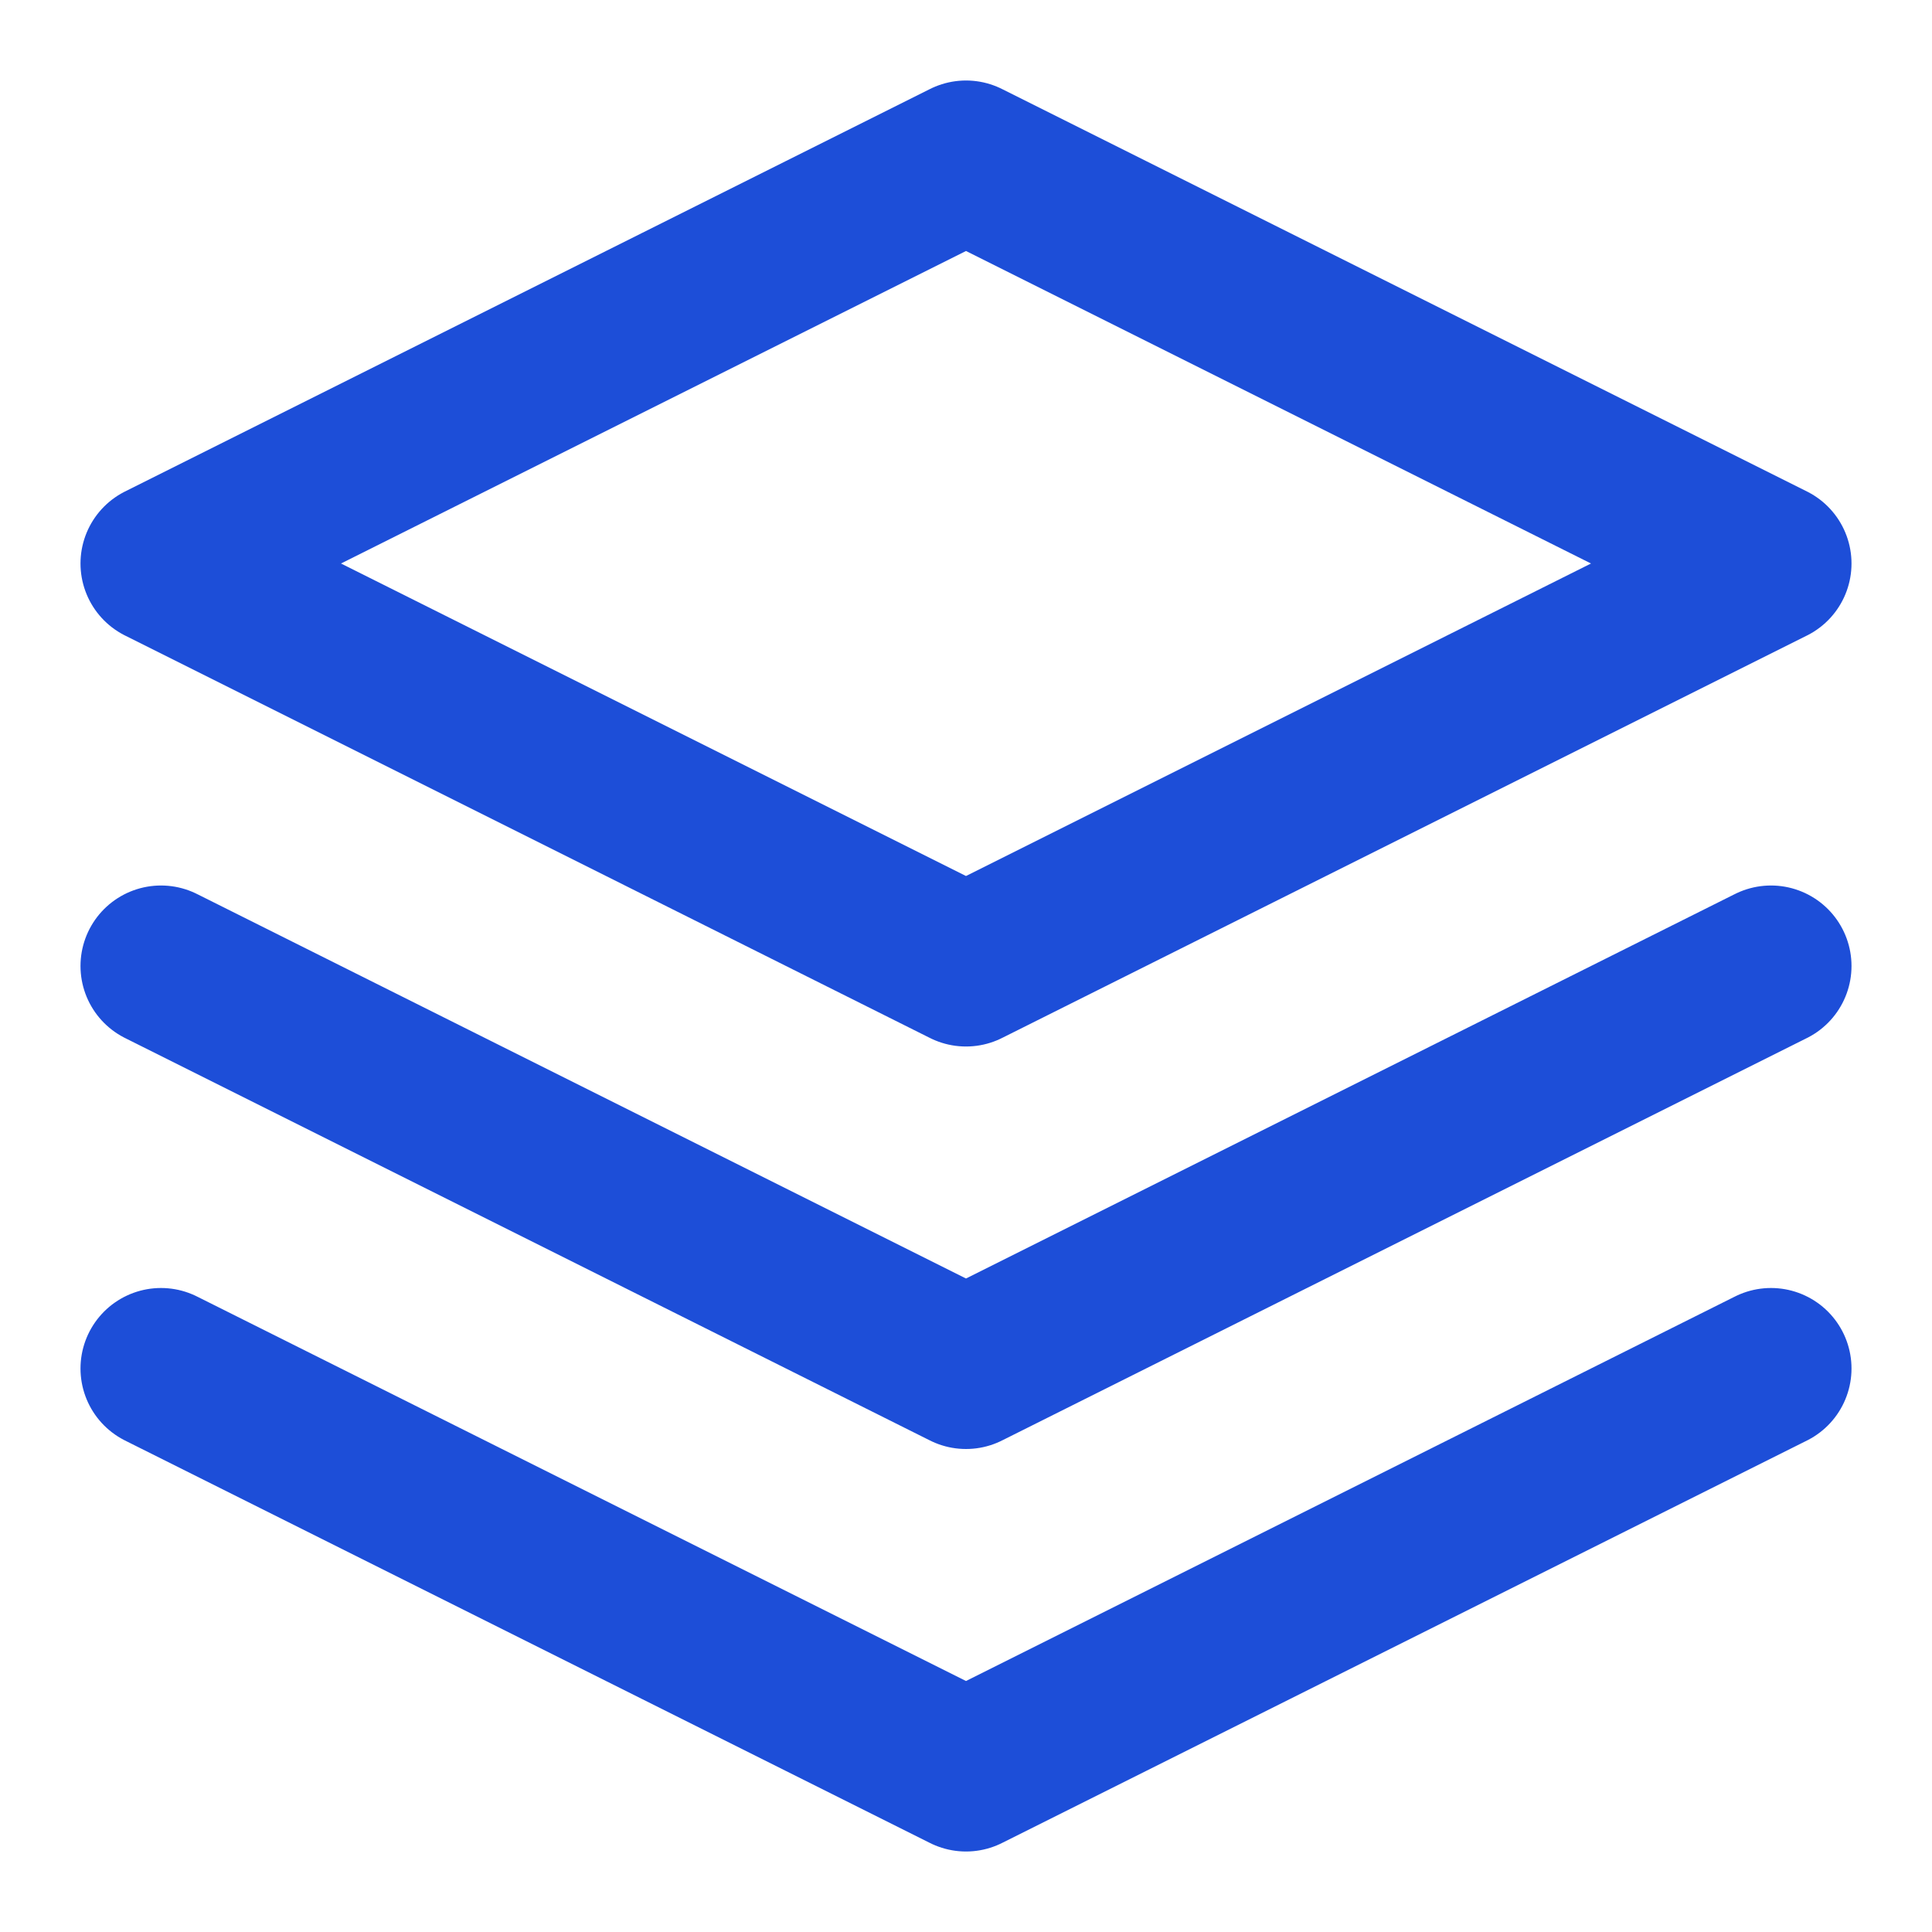
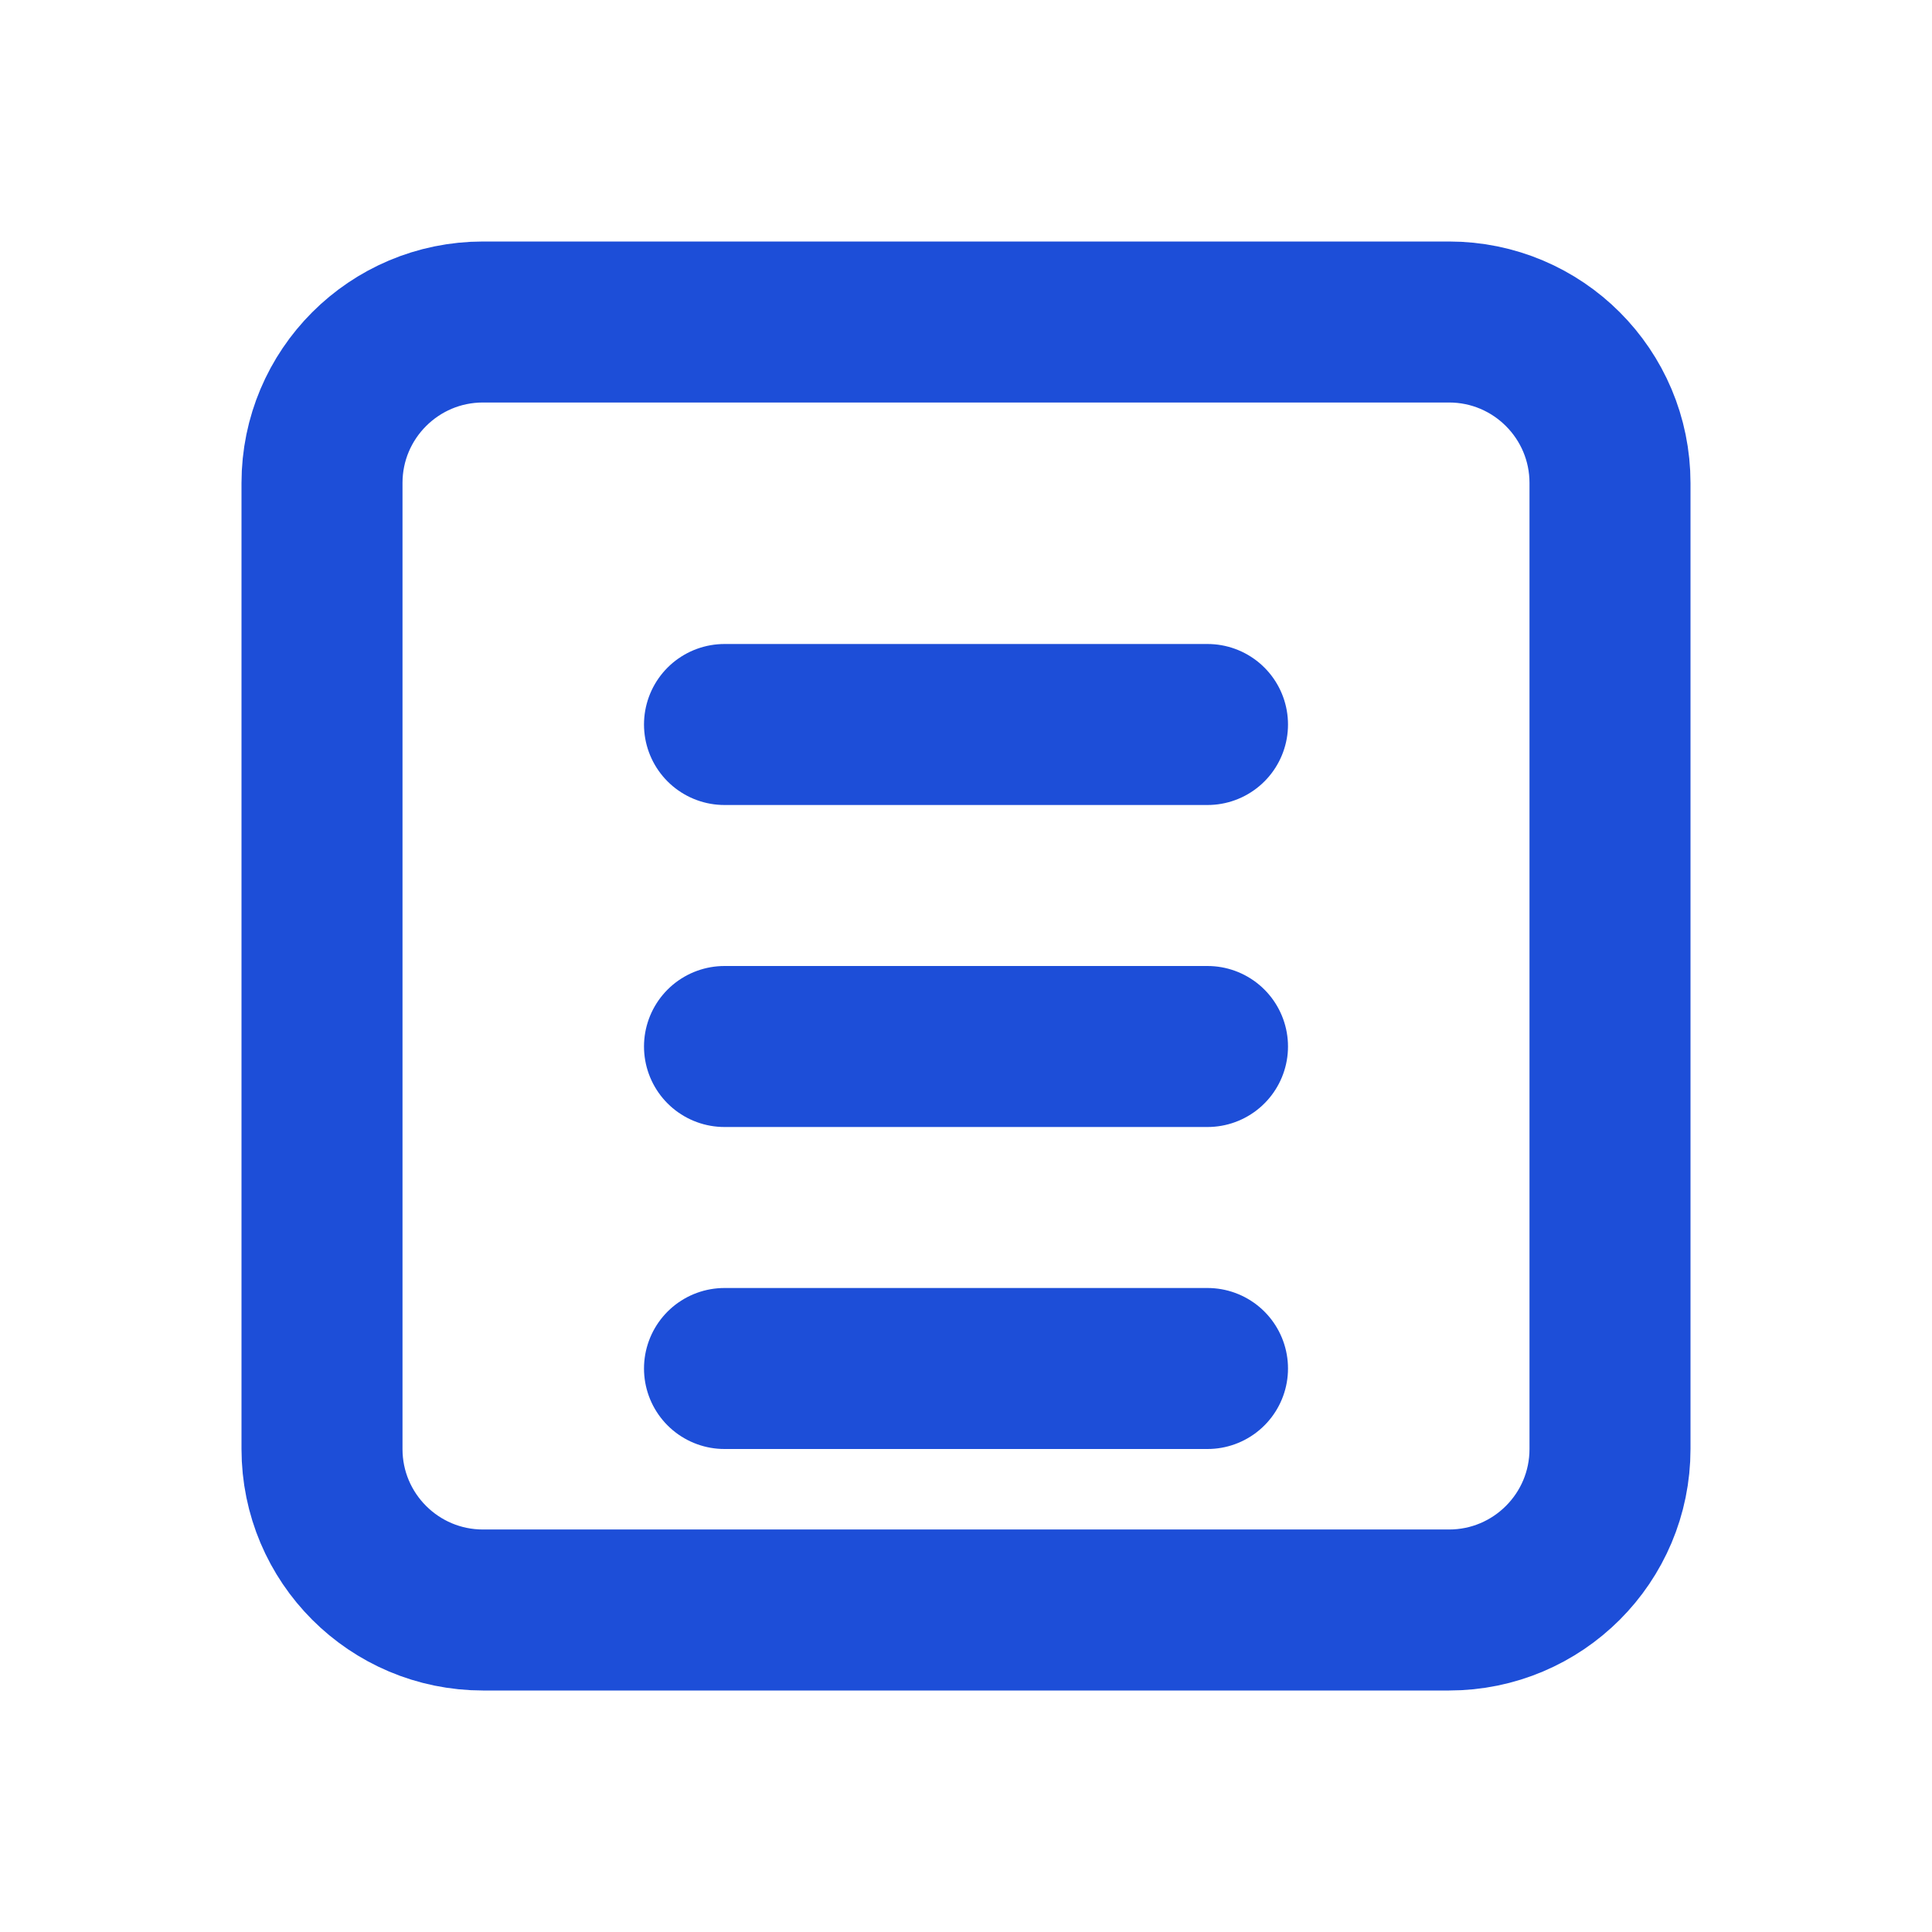
<svg xmlns="http://www.w3.org/2000/svg" viewBox="0 0 24 24" fill="none" stroke="#1d4ed8" stroke-width="2" stroke-linecap="round" stroke-linejoin="round">
-   <path d="M12 2L2 7l10 5 10-5-10-5zM2 17l10 5 10-5M2 12l10 5 10-5" />
+   <rect x="4" y="4" width="16" height="16" rx="2" ry="2" />
+   <line x1="9" y1="9" x2="15" y2="9" />
+   <line x1="9" y1="13" x2="15" y2="13" />
+   <line x1="9" y1="17" x2="15" y2="17" />
</svg>
